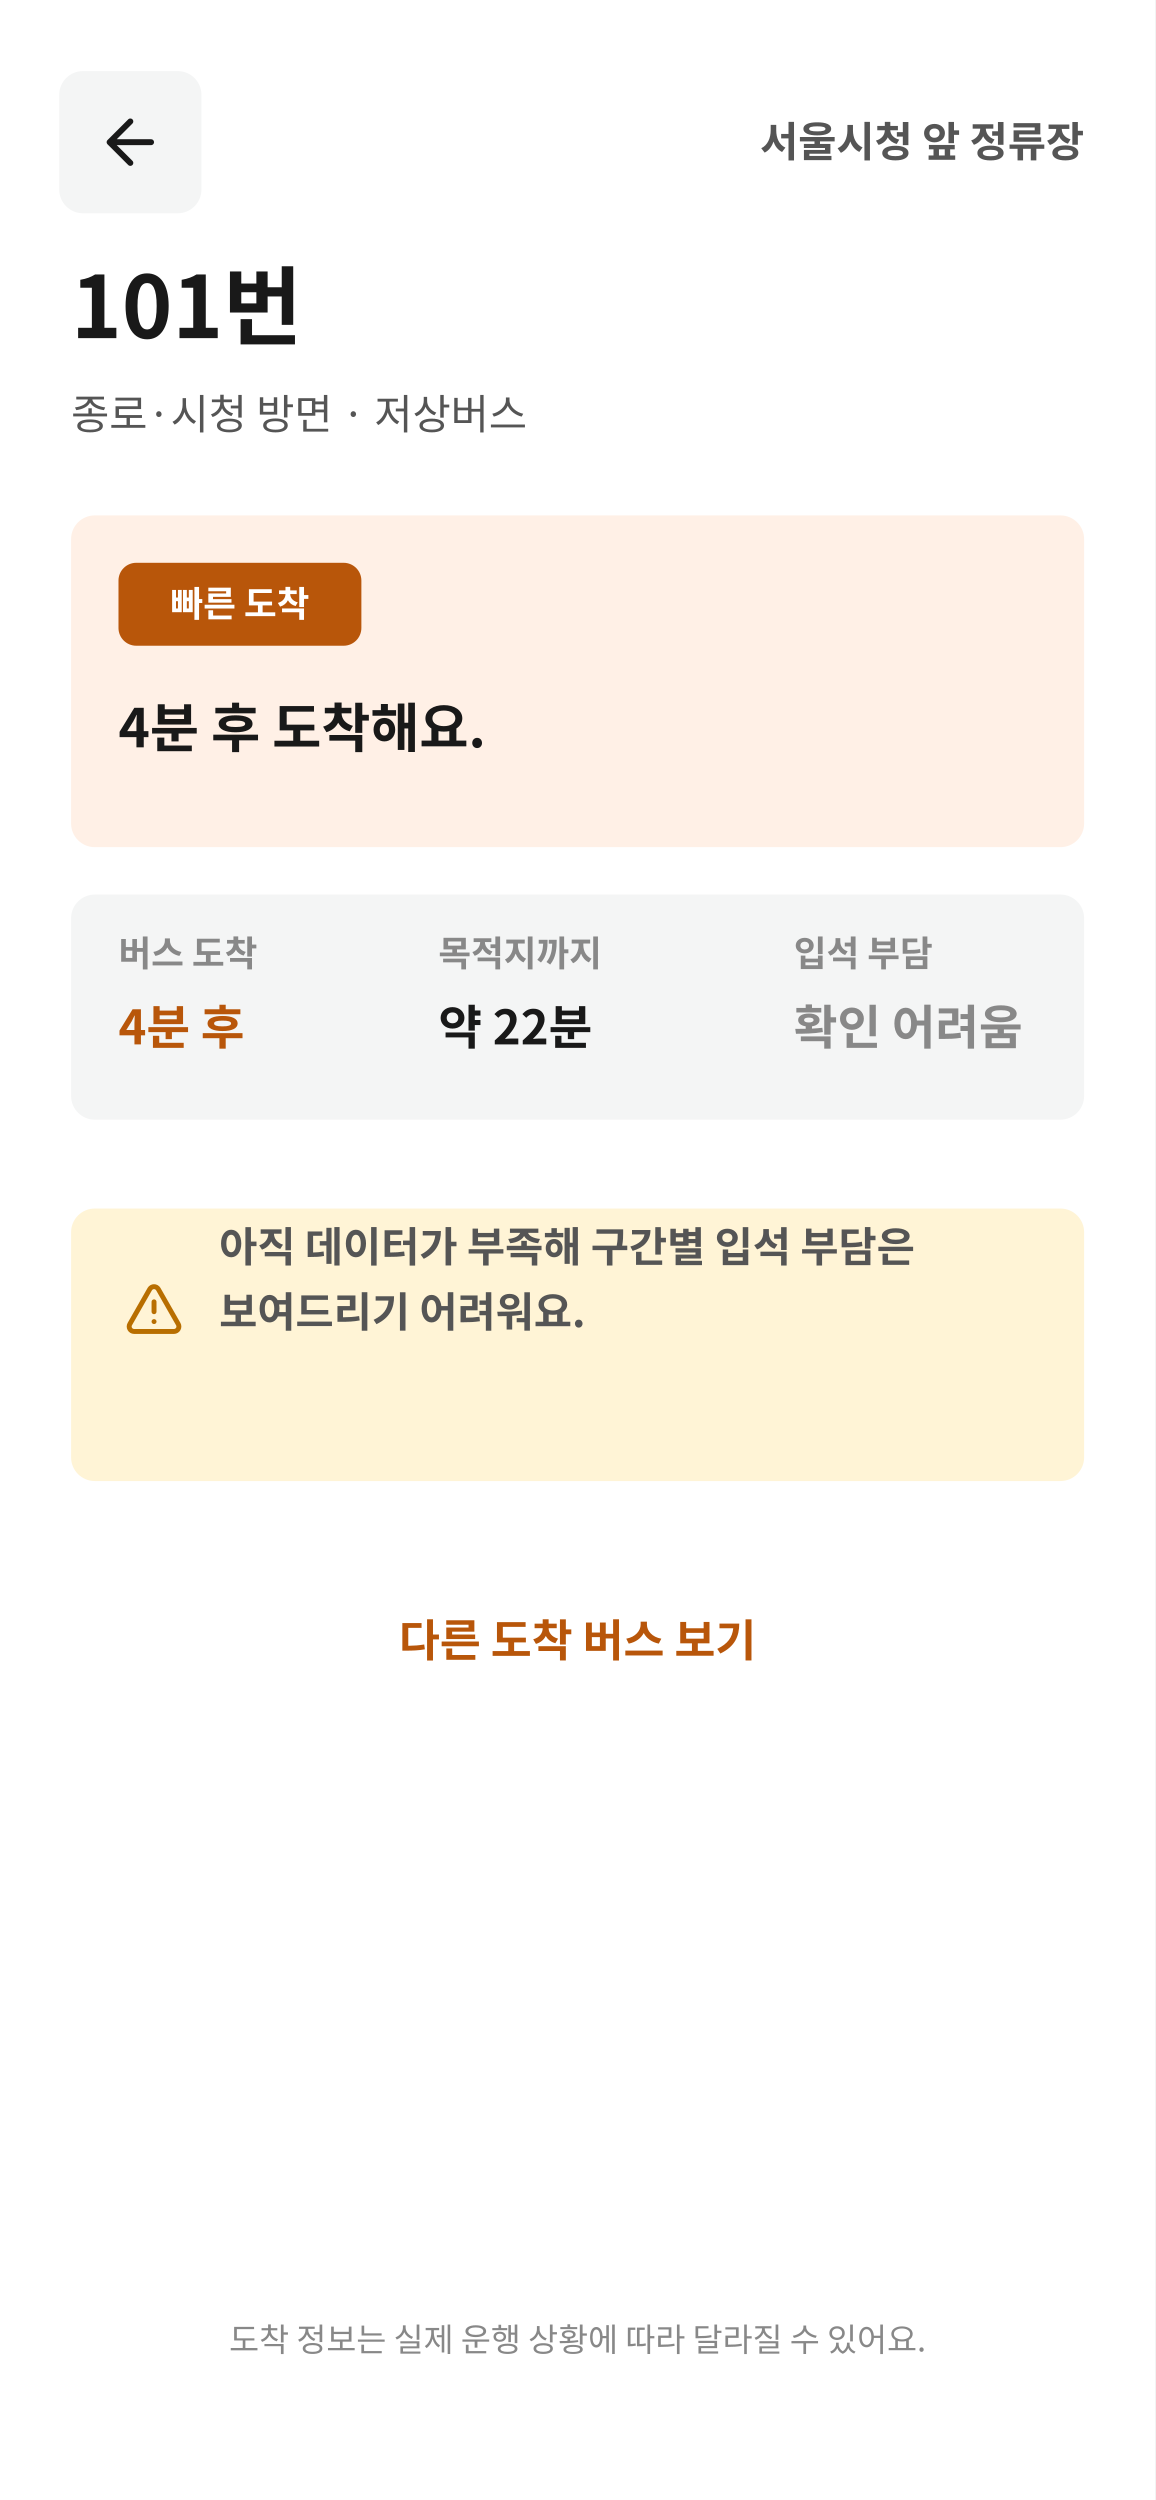
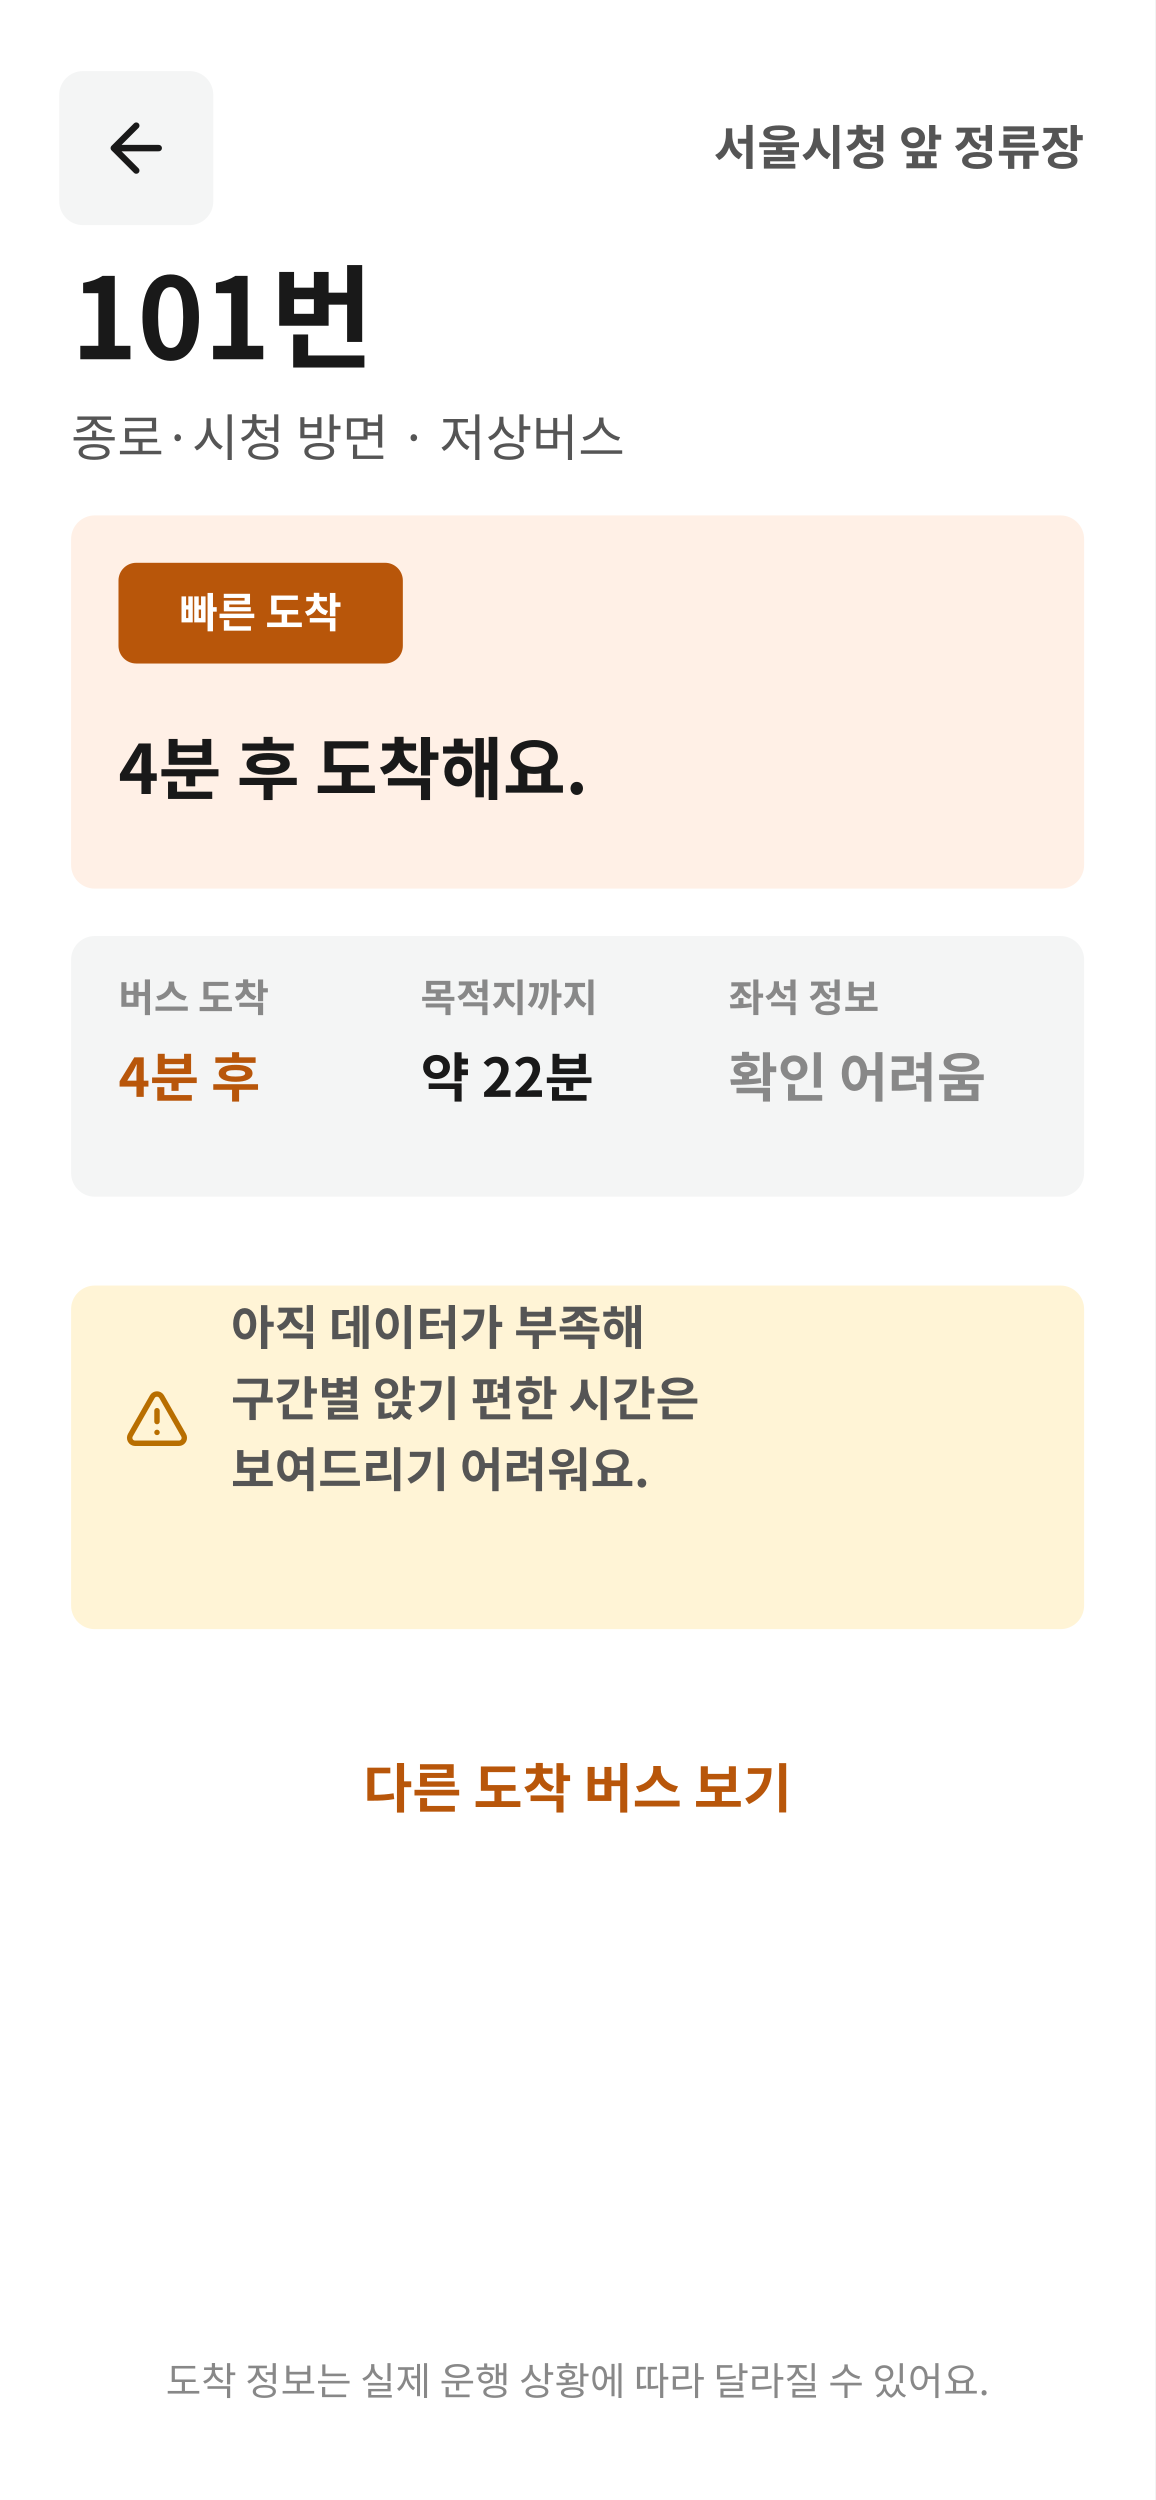
<svg xmlns="http://www.w3.org/2000/svg" width="390" height="844" viewBox="0 0 390 844" role="img" aria-label="혼잡도 데이터가 부족한 버스 상세 화면">
  <rect x="0" y="0" width="390" height="844" rx="0" fill="#FFFFFF" stroke="none" stroke-width="1" />
-   <rect x="20" y="24" width="48" height="48" rx="8" fill="#F4F5F5" stroke="none" stroke-width="1" />
-   <g transform="translate(32 36) scale(1)">
+   <rect x="20" y="24" width="52" height="52" rx="8" fill="#F4F5F5" stroke="none" stroke-width="1" />
+   <g transform="translate(33 37) scale(1.083333)">
    <path d="M19 12H5M12 19l-7-7 7-7" fill="none" stroke="#191919" stroke-width="2" stroke-linecap="round" stroke-linejoin="round" />
  </g>
-   <text x="366" y="48" font-family="Noto Sans CJK KR, Malgun Gothic, sans-serif" font-size="14" font-weight="700" fill="#555555" text-anchor="end" dominant-baseline="middle" letter-spacing="0">서울시청 앞 정류장</text>
-   <text x="24" y="104" font-family="Noto Sans CJK KR, Malgun Gothic, sans-serif" font-size="29" font-weight="800" fill="#191919" text-anchor="start" dominant-baseline="middle" letter-spacing="0">101번</text>
-   <text x="24" y="140" font-family="Noto Sans CJK KR, Malgun Gothic, sans-serif" font-size="14" font-weight="500" fill="#555555" text-anchor="start" dominant-baseline="middle" letter-spacing="0">종로·시청 방면 · 저상버스</text>
-   <rect x="24" y="174" width="342" height="112" rx="8" fill="#FFF0E6" stroke="none" stroke-width="1" />
-   <rect x="40" y="190" width="82" height="28" rx="6" fill="#B8560A" stroke="none" stroke-width="1" />
-   <text x="81" y="204" font-family="Noto Sans CJK KR, Malgun Gothic, sans-serif" font-size="12" font-weight="800" fill="#FFFFFF" text-anchor="middle" dominant-baseline="middle" letter-spacing="0">빠른 도착</text>
-   <text x="40" y="246" font-family="Noto Sans CJK KR, Malgun Gothic, sans-serif" font-size="18" font-weight="800" fill="#191919" text-anchor="start" dominant-baseline="middle" letter-spacing="0">4분 후 도착해요.</text>
-   <rect x="24" y="302" width="342" height="76" rx="8" fill="#F4F5F5" stroke="none" stroke-width="1" />
-   <text x="40" y="322" font-family="Noto Sans CJK KR, Malgun Gothic, sans-serif" font-size="12" font-weight="600" fill="#888888" text-anchor="start" dominant-baseline="middle" letter-spacing="0">버스 도착</text>
-   <text x="40" y="347" font-family="Noto Sans CJK KR, Malgun Gothic, sans-serif" font-size="16" font-weight="800" fill="#B8560A" text-anchor="start" dominant-baseline="middle" letter-spacing="0">4분 후</text>
-   <text x="148" y="322" font-family="Noto Sans CJK KR, Malgun Gothic, sans-serif" font-size="12" font-weight="600" fill="#888888" text-anchor="start" dominant-baseline="middle" letter-spacing="0">목적지까지</text>
-   <text x="148" y="347" font-family="Noto Sans CJK KR, Malgun Gothic, sans-serif" font-size="16" font-weight="800" fill="#191919" text-anchor="start" dominant-baseline="middle" letter-spacing="0">약 22분</text>
-   <text x="268" y="322" font-family="Noto Sans CJK KR, Malgun Gothic, sans-serif" font-size="12" font-weight="600" fill="#888888" text-anchor="start" dominant-baseline="middle" letter-spacing="0">입석 부담</text>
-   <text x="268" y="347" font-family="Noto Sans CJK KR, Malgun Gothic, sans-serif" font-size="16" font-weight="800" fill="#888888" text-anchor="start" dominant-baseline="middle" letter-spacing="0">확인 어려움</text>
-   <rect x="24" y="408" width="342" height="92" rx="8" fill="#FFF4D6" stroke="none" stroke-width="1" />
-   <g transform="translate(42 432) scale(0.8333333)">
+   <text x="366" y="50" font-family="Noto Sans CJK KR, Malgun Gothic, sans-serif" font-size="16" font-weight="700" fill="#555555" text-anchor="end" dominant-baseline="middle" letter-spacing="0">서울시청 앞 정류장</text>
+   <text x="24" y="108" font-family="Noto Sans CJK KR, Malgun Gothic, sans-serif" font-size="38" font-weight="800" fill="#191919" text-anchor="start" dominant-baseline="middle" letter-spacing="0">101번</text>
+   <text x="24" y="148" font-family="Noto Sans CJK KR, Malgun Gothic, sans-serif" font-size="17" font-weight="500" fill="#555555" text-anchor="start" dominant-baseline="middle" letter-spacing="0">종로·시청 방면 · 저상버스</text>
+   <rect x="24" y="174" width="342" height="126" rx="8" fill="#FFF0E6" stroke="none" stroke-width="1" />
+   <rect x="40" y="190" width="96" height="34" rx="6" fill="#B8560A" stroke="none" stroke-width="1" />
+   <text x="88" y="207" font-family="Noto Sans CJK KR, Malgun Gothic, sans-serif" font-size="14" font-weight="800" fill="#FFFFFF" text-anchor="middle" dominant-baseline="middle" letter-spacing="0">빠른 도착</text>
+   <text x="40" y="260" font-family="Noto Sans CJK KR, Malgun Gothic, sans-serif" font-size="23" font-weight="800" fill="#191919" text-anchor="start" dominant-baseline="middle" letter-spacing="0">4분 후 도착해요.</text>
+   <rect x="24" y="316" width="342" height="88" rx="8" fill="#F4F5F5" stroke="none" stroke-width="1" />
+   <text x="40" y="337" font-family="Noto Sans CJK KR, Malgun Gothic, sans-serif" font-size="13" font-weight="600" fill="#888888" text-anchor="start" dominant-baseline="middle" letter-spacing="0">버스 도착</text>
+   <text x="40" y="364" font-family="Noto Sans CJK KR, Malgun Gothic, sans-serif" font-size="18" font-weight="800" fill="#B8560A" text-anchor="start" dominant-baseline="middle" letter-spacing="0">4분 후</text>
+   <text x="142" y="337" font-family="Noto Sans CJK KR, Malgun Gothic, sans-serif" font-size="13" font-weight="600" fill="#888888" text-anchor="start" dominant-baseline="middle" letter-spacing="0">목적지까지</text>
+   <text x="142" y="364" font-family="Noto Sans CJK KR, Malgun Gothic, sans-serif" font-size="18" font-weight="800" fill="#191919" text-anchor="start" dominant-baseline="middle" letter-spacing="0">약 22분</text>
+   <text x="246" y="337" font-family="Noto Sans CJK KR, Malgun Gothic, sans-serif" font-size="13" font-weight="600" fill="#888888" text-anchor="start" dominant-baseline="middle" letter-spacing="0">좌석 정보</text>
+   <text x="246" y="364" font-family="Noto Sans CJK KR, Malgun Gothic, sans-serif" font-size="18" font-weight="800" fill="#888888" text-anchor="start" dominant-baseline="middle" letter-spacing="0">확인 어려움</text>
+   <rect x="24" y="434" width="342" height="116" rx="8" fill="#FFF4D6" stroke="none" stroke-width="1" />
+   <g transform="translate(42 468) scale(0.9166667)">
    <path d="M10.3 3.8 2.2 18a2 2 0 0 0 1.7 3h16.2a2 2 0 0 0 1.7-3L13.7 3.8a2 2 0 0 0-3.4 0Z" fill="none" stroke="#B86E00" stroke-width="2" stroke-linecap="round" stroke-linejoin="round" />
    <path d="M12 9v4M12 17h.01" fill="none" stroke="#B86E00" stroke-width="2" stroke-linecap="round" stroke-linejoin="round" />
  </g>
-   <text x="74" y="426" font-family="Noto Sans CJK KR, Malgun Gothic, sans-serif" font-size="14" font-weight="700" fill="#555555" text-anchor="start" letter-spacing="0">
-     <tspan x="74" dy="0">아직 데이터가 부족해 구간별 입석 부담은</tspan>
-     <tspan x="74" dy="22">보여드리기 어려워요.</tspan>
+   <text x="78" y="454" font-family="Noto Sans CJK KR, Malgun Gothic, sans-serif" font-size="16" font-weight="700" fill="#555555" text-anchor="start" letter-spacing="0">
+     <tspan x="78" dy="0">아직 데이터가 부족해</tspan>
+     <tspan x="78" dy="24">구간별 앉기 편한 시간은</tspan>
+     <tspan x="78" dy="24">보여드리기 어려워요.</tspan>
  </text>
-   <text x="195" y="554" font-family="Noto Sans CJK KR, Malgun Gothic, sans-serif" font-size="15" font-weight="800" fill="#B8560A" text-anchor="middle" dominant-baseline="middle" letter-spacing="0">다른 도착 버스 보기</text>
-   <text x="195" y="790" font-family="Noto Sans CJK KR, Malgun Gothic, sans-serif" font-size="11" font-weight="500" fill="#888888" text-anchor="middle" dominant-baseline="middle" letter-spacing="0">도착 정보는 실제 운행 상황에 따라 달라질 수 있어요.</text>
+   <text x="195" y="604" font-family="Noto Sans CJK KR, Malgun Gothic, sans-serif" font-size="18" font-weight="800" fill="#B8560A" text-anchor="middle" dominant-baseline="middle" letter-spacing="0">다른 도착 버스 보기</text>
+   <text x="195" y="804" font-family="Noto Sans CJK KR, Malgun Gothic, sans-serif" font-size="13" font-weight="500" fill="#888888" text-anchor="middle" dominant-baseline="middle" letter-spacing="0">도착 정보는 실제 운행 상황에 따라 달라질 수 있어요.</text>
</svg>
